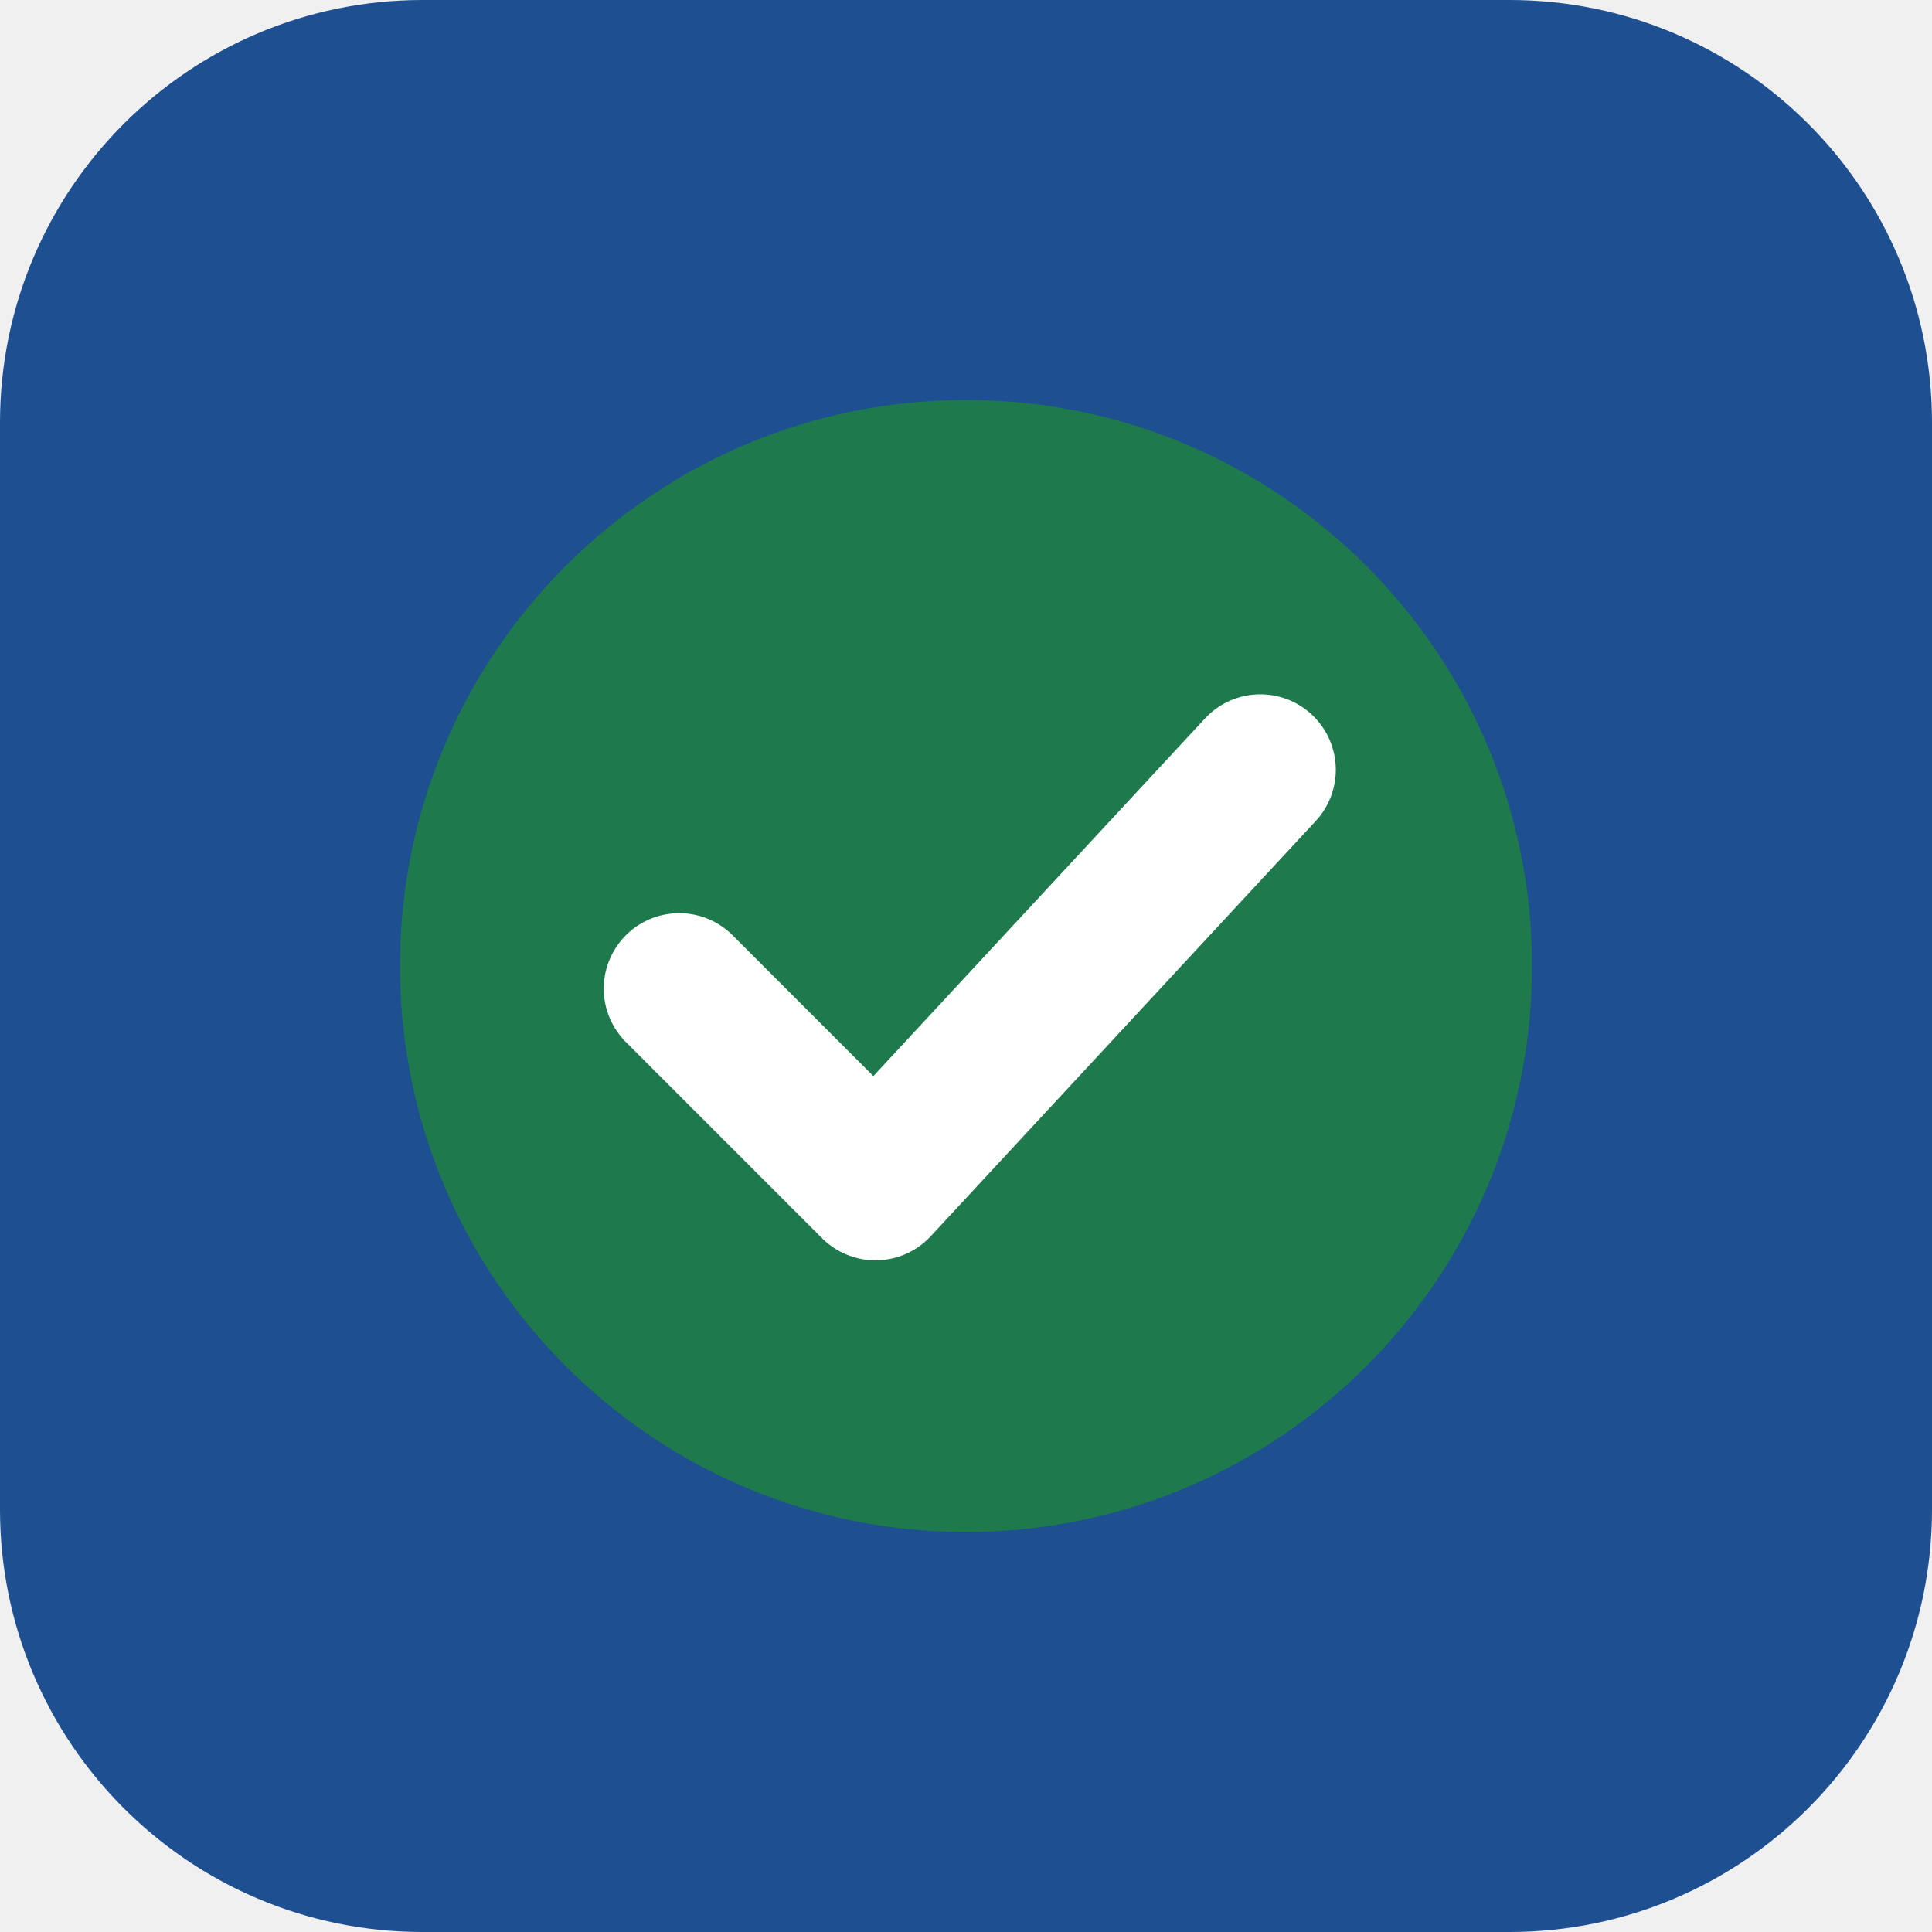
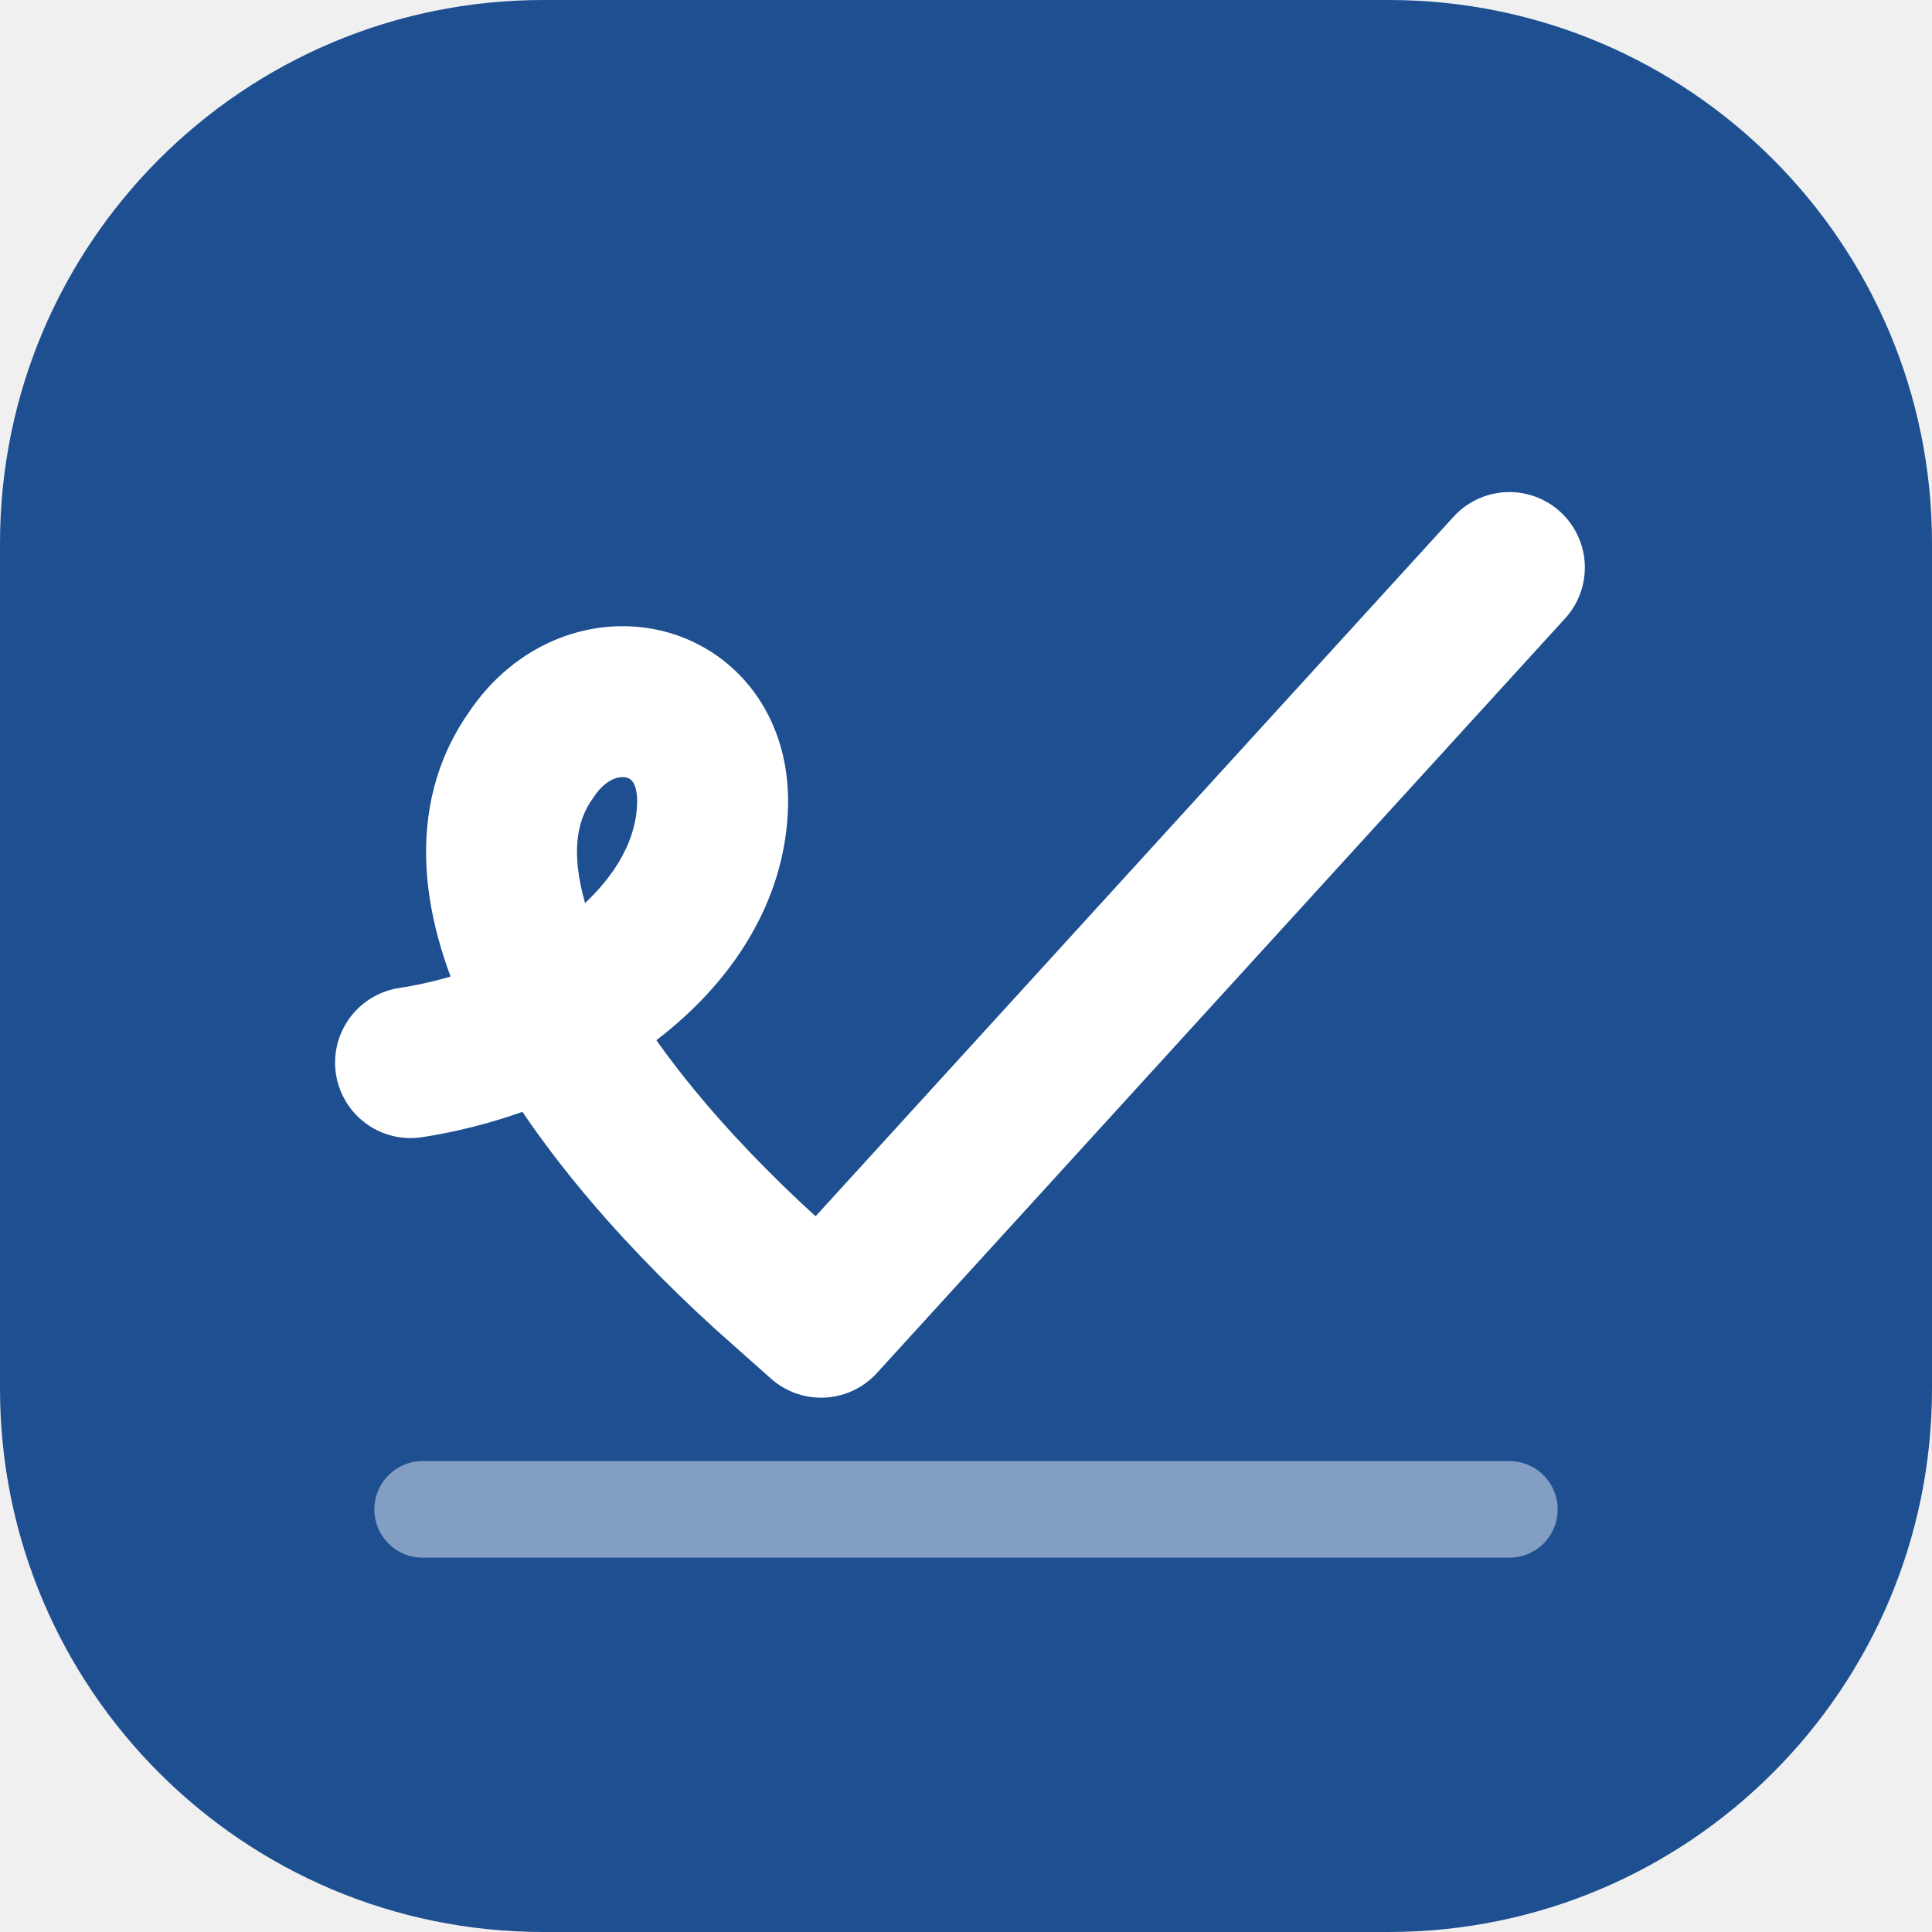
<svg xmlns="http://www.w3.org/2000/svg" viewBox="0 0 512 512">
-   <rect width="512" height="512" rx="112" fill="#1D4F91" />
-   <circle cx="256" cy="256" r="150" fill="#1E7A4C" />
-   <path d="M180 262l52 52 102-110" fill="none" stroke="#fff" stroke-width="40" stroke-linecap="round" stroke-linejoin="round" />
+   <rect width="512" height="512" rx="144" fill="#1D4F91" />
+   <g transform="scale(16)" fill="none" stroke="#fff" stroke-linecap="round" stroke-linejoin="round">
+     <path d="M6.8 17.6c2.6-.4 4.9-2.1 5-4.2.1-1.9-2-2.4-3-.9-1.5 2.1.6 5.6 3.9 8.6l.9.8L25 9.4" stroke-width="2.5" />
+     <path d="M7 25h18" stroke-opacity=".45" stroke-width="1.6" />
+   </g>
</svg>
